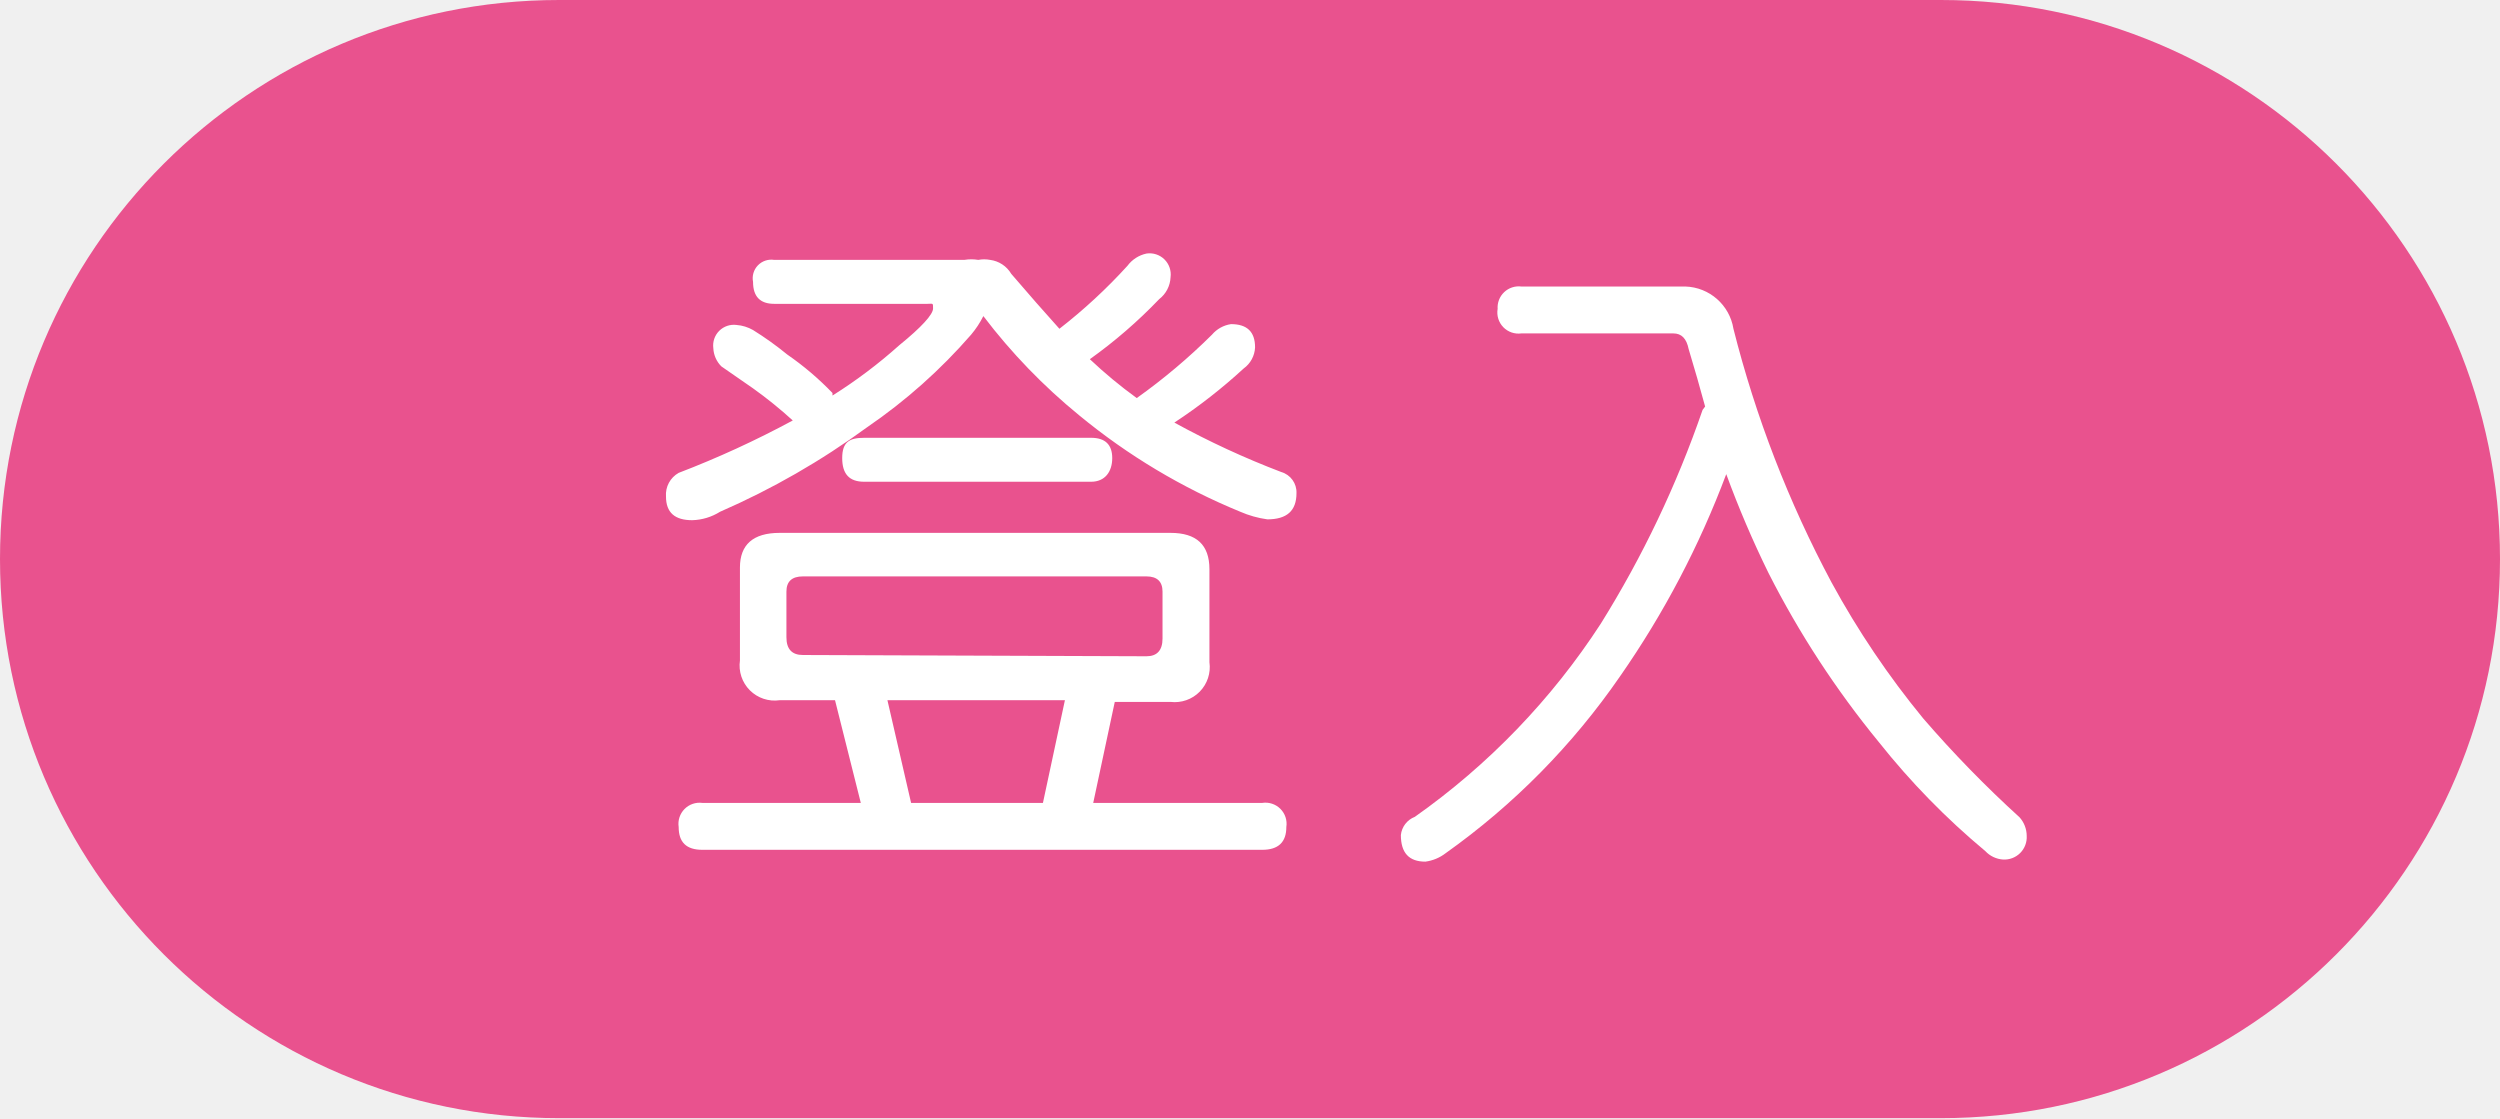
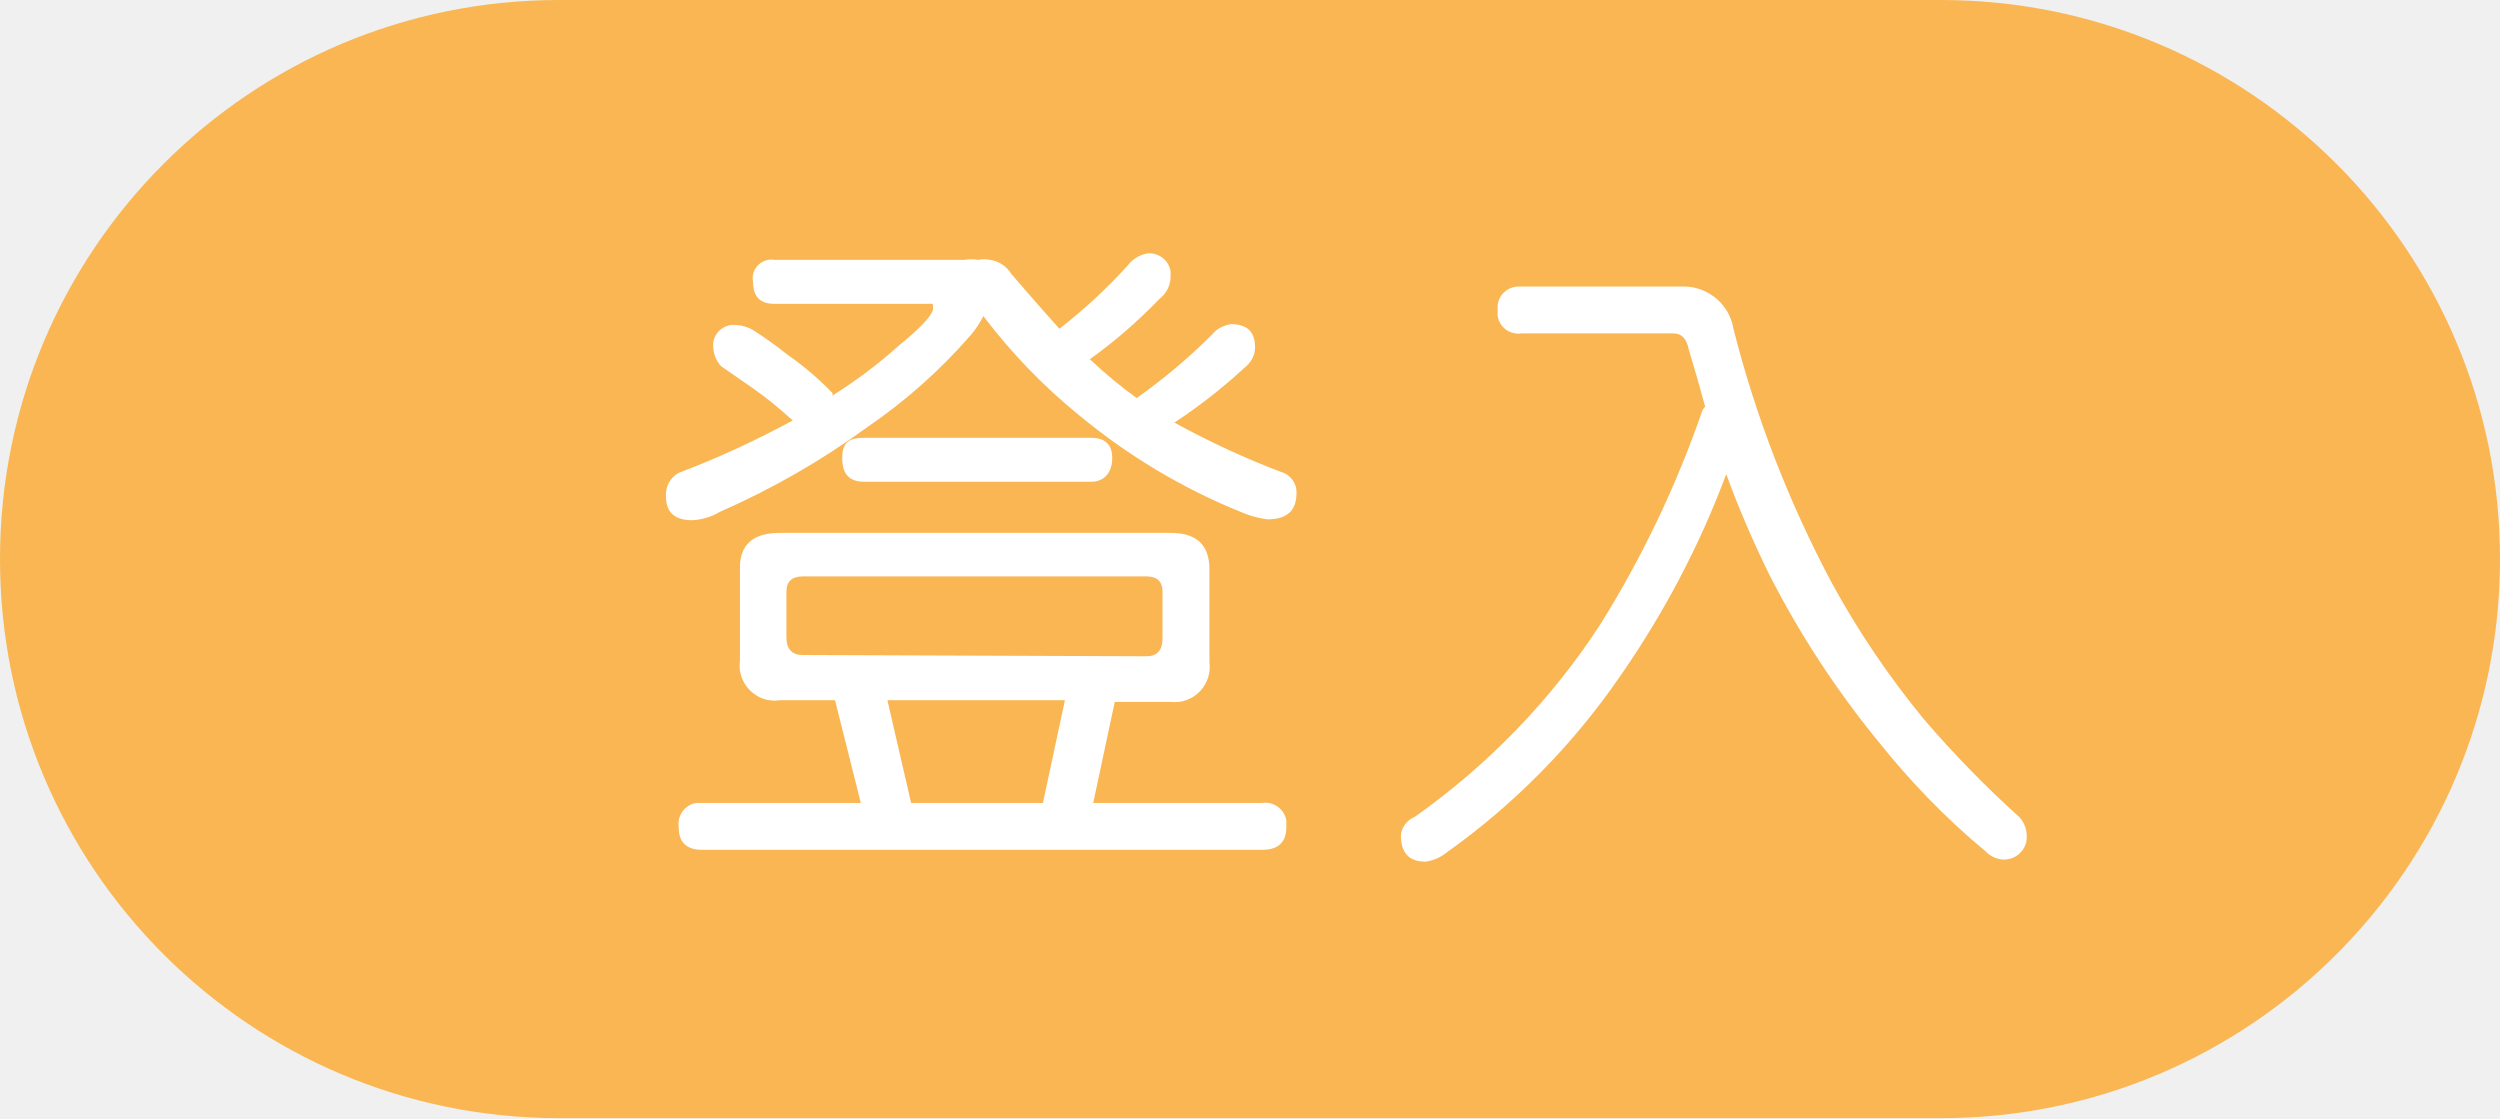
- <svg xmlns="http://www.w3.org/2000/svg" viewBox="0 0 59.16 26.46">
+ <svg xmlns="http://www.w3.org/2000/svg" id="Layer_2" data-name="Layer 2" width="59.16" height="26.46" viewBox="0 0 59.16 26.46">
  <defs>
-     <style>.cls-1{fill:#e9528e;}.cls-2{fill:#fff;}</style>
+     <style>
+       .cls-1 {
+         fill: #fff;
+       }
+ 
+       .cls-2 {
+         fill: #f9b653;
+       }
+     </style>
  </defs>
-   <g id="Layer_2" data-name="Layer 2">
-     <g id="圖層_1" data-name="圖層 1">
-       <rect class="cls-1" width="59.16" height="26.46" rx="13.23" />
-       <path class="cls-2" d="M18.32,6.15h4.5a1,1,0,0,1,.33,0,.74.74,0,0,1,.28,0,.68.68,0,0,1,.5.33c.41.48.79.91,1.14,1.3a12.75,12.75,0,0,0,1.61-1.49A.76.76,0,0,1,27.13,6a.5.5,0,0,1,.57.56.69.69,0,0,1-.27.52A11.61,11.61,0,0,1,25.79,8.5a11.17,11.17,0,0,0,1.11.92,14.28,14.28,0,0,0,1.78-1.5.73.73,0,0,1,.45-.25c.38,0,.57.18.57.55a.65.65,0,0,1-.27.5A12.82,12.82,0,0,1,27.79,10a20.15,20.15,0,0,0,2.53,1.17.5.5,0,0,1,.36.5c0,.42-.23.62-.69.62a2.45,2.45,0,0,1-.64-.18,14.85,14.85,0,0,1-3.81-2.28,13.85,13.85,0,0,1-2.27-2.35,2.22,2.22,0,0,1-.29.44,12.93,12.93,0,0,1-2.46,2.19,18.16,18.16,0,0,1-3.48,2,1.31,1.31,0,0,1-.66.2c-.41,0-.62-.18-.62-.56a.59.59,0,0,1,.3-.56,23.06,23.06,0,0,0,2.7-1.24,10.14,10.14,0,0,0-.94-.76l-.75-.52a.65.65,0,0,1-.19-.43.49.49,0,0,1,.55-.55.93.93,0,0,1,.39.12,7.68,7.68,0,0,1,.81.58,7,7,0,0,1,1.07.91l0,.06a11.64,11.64,0,0,0,1.58-1.19c.53-.43.8-.73.8-.87s0-.11-.13-.11H18.32c-.33,0-.5-.17-.5-.52A.44.44,0,0,1,18.32,6.15Zm.13,6.46H27.7c.61,0,.92.28.92.86v2.2a.83.83,0,0,1-.92.94H26.38L25.87,19h4a.5.5,0,0,1,.57.57q0,.54-.57.54H16.62c-.38,0-.56-.18-.56-.54a.5.5,0,0,1,.56-.57h3.75l-.61-2.43H18.45a.83.83,0,0,1-.94-.94v-2.2C17.51,12.89,17.82,12.61,18.45,12.61Zm8.68,2.92c.25,0,.38-.14.38-.42V14c0-.24-.13-.36-.38-.36H19q-.39,0-.39.36v1.08q0,.42.39.42Zm-1.31-5.17c.33,0,.5.16.5.48s-.17.56-.5.56H20.45c-.35,0-.52-.18-.52-.56s.17-.48.52-.48ZM21.56,19h3.12l.52-2.43H21Z" />
-       <path class="cls-2" d="M36,6.78h3.88a1.19,1.19,0,0,1,1.14,1,26.49,26.49,0,0,0,2.32,6A20.55,20.55,0,0,0,45.51,17a27.1,27.1,0,0,0,2.28,2.34.66.66,0,0,1,.17.44.53.53,0,0,1-.56.56.63.63,0,0,1-.42-.2,17.6,17.6,0,0,1-2.52-2.58,22,22,0,0,1-2.61-4,24.21,24.21,0,0,1-1-2.34A21.65,21.65,0,0,1,38.34,16a16.89,16.89,0,0,1-4.13,4.19,1,1,0,0,1-.48.2c-.39,0-.58-.21-.58-.63a.52.52,0,0,1,.33-.43,16.77,16.77,0,0,0,4.4-4.57,24.87,24.87,0,0,0,2.41-5.06l.06-.08c-.12-.44-.25-.9-.39-1.36-.05-.25-.17-.37-.36-.37H36a.5.5,0,0,1-.56-.58A.5.5,0,0,1,36,6.78Z" />
+   <g id="_圖層_1" data-name="圖層 1">
+     <g id="Layer_2-2" data-name="Layer 2">
+       <g id="_圖層_1-2" data-name="圖層 1">
+         <path class="cls-2" d="M13.23,0h32.7c7.31,0,13.23,5.92,13.23,13.23h0c0,7.31-5.92,13.23-13.23,13.23H13.23C5.92,26.46,0,20.54,0,13.23h0C0,5.92,5.92,0,13.23,0Z" />
+         <path class="cls-1" d="M18.32,6.15h4.5c.11-.02.22-.02.33,0,.09-.02.19-.02.28,0,.21.03.39.15.5.33.41.48.79.91,1.14,1.3.58-.45,1.12-.95,1.61-1.49.11-.15.27-.25.45-.29.27-.04.53.15.57.42,0,.05,0,.09,0,.14,0,.2-.11.4-.27.52-.5.52-1.05,1-1.64,1.42.35.33.72.64,1.11.92.63-.45,1.23-.95,1.78-1.5.11-.14.27-.22.45-.25.38,0,.57.18.57.55,0,.2-.11.38-.27.5-.51.47-1.06.9-1.64,1.28.82.45,1.66.84,2.53,1.17.22.06.37.27.36.5,0,.42-.23.62-.69.62-.22-.03-.44-.09-.64-.18-1.38-.56-2.66-1.33-3.81-2.28-.85-.69-1.61-1.48-2.27-2.35-.08.16-.18.31-.29.44-.72.83-1.55,1.57-2.46,2.19-1.08.79-2.25,1.46-3.48,2-.2.12-.43.19-.66.2-.41,0-.62-.18-.62-.56-.02-.23.1-.45.3-.56.93-.35,1.83-.77,2.7-1.24-.3-.27-.61-.53-.94-.76l-.75-.52c-.11-.11-.18-.27-.19-.43-.04-.27.15-.51.42-.55.04,0,.09,0,.13,0,.14.01.27.05.39.12.28.18.55.37.81.58.39.27.74.57,1.07.91v.06c.56-.35,1.09-.75,1.58-1.19.53-.43.8-.73.8-.87s0-.11-.13-.11h-3.63c-.33,0-.5-.17-.5-.52-.05-.24.11-.47.35-.52.05-.01.1-.01.15,0ZM18.45,12.61h9.25c.61,0,.92.28.92.86v2.2c.06.45-.25.87-.71.94-.07,0-.14.01-.21,0h-1.32l-.51,2.39h4c.27-.04.53.15.57.42,0,.05,0,.1,0,.15,0,.36-.19.54-.57.54h-13.25c-.38,0-.56-.18-.56-.54-.04-.27.15-.53.42-.57.05,0,.09,0,.14,0h3.75l-.61-2.43h-1.31c-.45.07-.87-.25-.94-.7-.01-.08-.01-.16,0-.24v-2.2c0-.54.31-.82.94-.82ZM27.13,15.53c.25,0,.38-.14.38-.42v-1.11c0-.24-.13-.36-.38-.36h-8.13c-.26,0-.39.12-.39.36v1.08c0,.28.13.42.39.42l8.13.03ZM25.82,10.36c.33,0,.5.16.5.48s-.17.56-.5.56h-5.37c-.35,0-.52-.18-.52-.56s.17-.48.52-.48h5.37ZM21.56,19h3.12l.52-2.43h-4.2l.56,2.43Z" />
+         <path class="cls-1" d="M36,6.78h3.88c.57.02,1.05.44,1.14,1,.53,2.09,1.31,4.1,2.32,6,.62,1.14,1.35,2.22,2.17,3.22.71.83,1.47,1.61,2.28,2.34.11.12.17.28.17.44.02.29-.21.54-.5.56-.02,0-.04,0-.06,0-.16-.01-.31-.08-.42-.2-.93-.77-1.77-1.64-2.52-2.58-1.01-1.23-1.89-2.58-2.61-4-.37-.76-.71-1.54-1-2.34-.63,1.69-1.48,3.3-2.51,4.78-1.12,1.63-2.52,3.05-4.13,4.19-.14.11-.31.18-.48.2-.39,0-.58-.21-.58-.63.02-.19.15-.36.33-.43,1.74-1.23,3.24-2.78,4.4-4.57.99-1.59,1.8-3.29,2.41-5.06l.06-.08c-.12-.44-.25-.9-.39-1.36-.05-.25-.17-.37-.36-.37h-3.6c-.27.04-.53-.15-.56-.43,0-.05,0-.1,0-.15-.02-.28.19-.51.47-.53.03,0,.06,0,.09,0Z" />
+       </g>
    </g>
  </g>
</svg>
